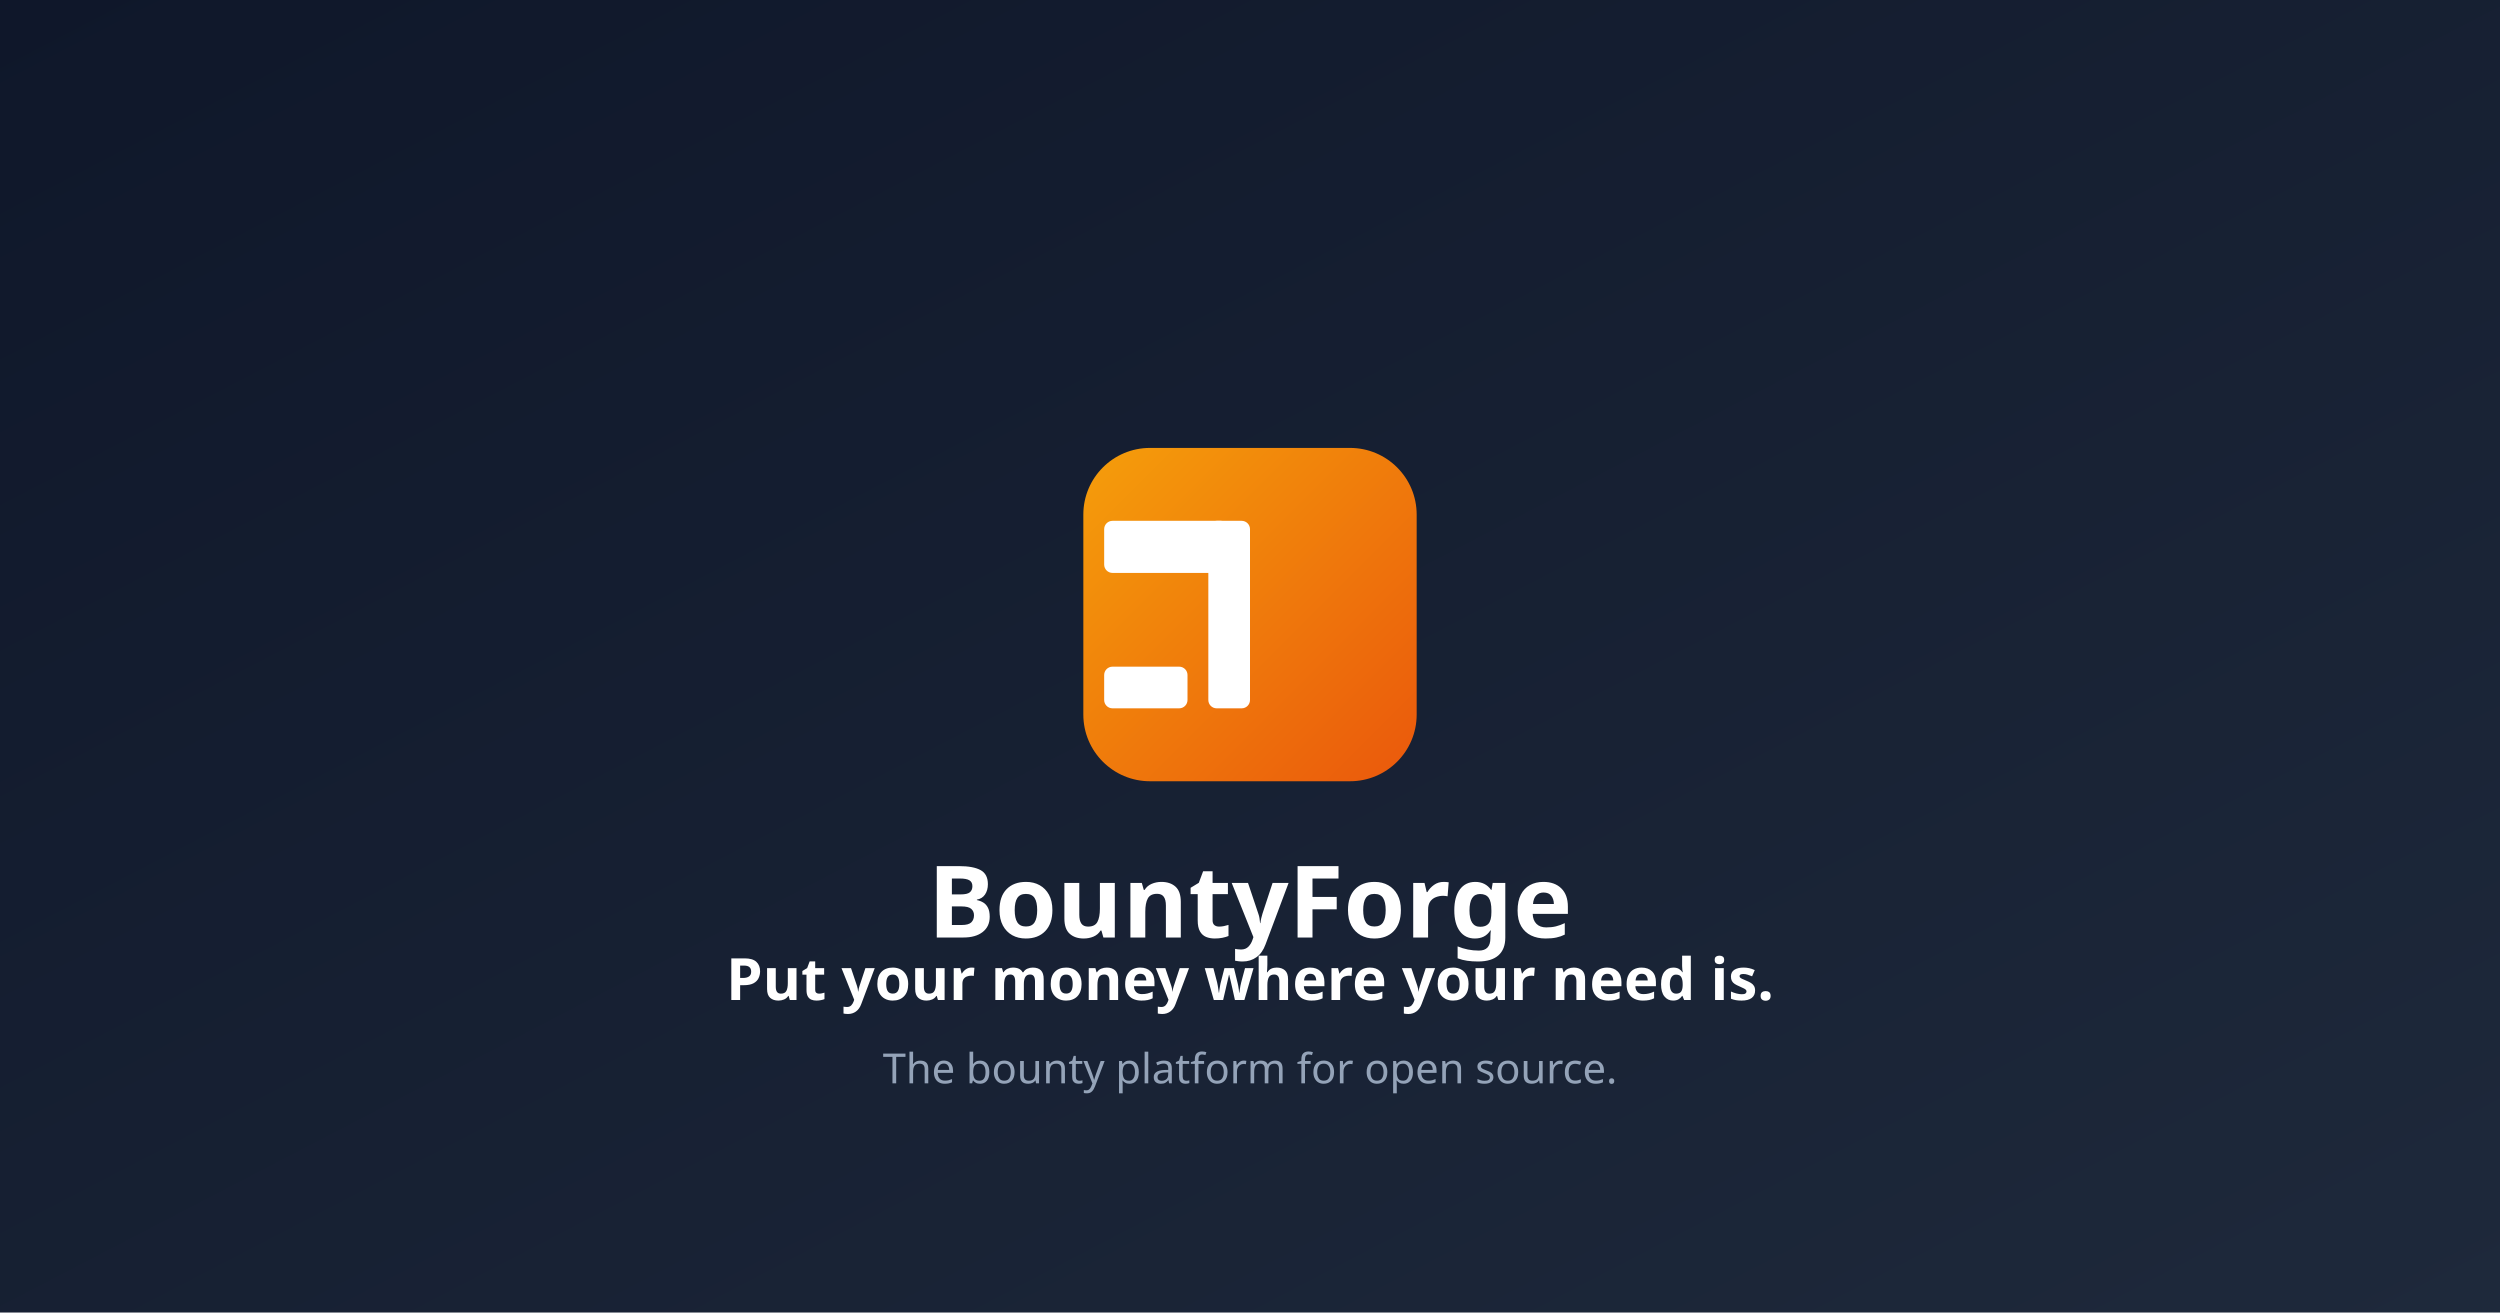
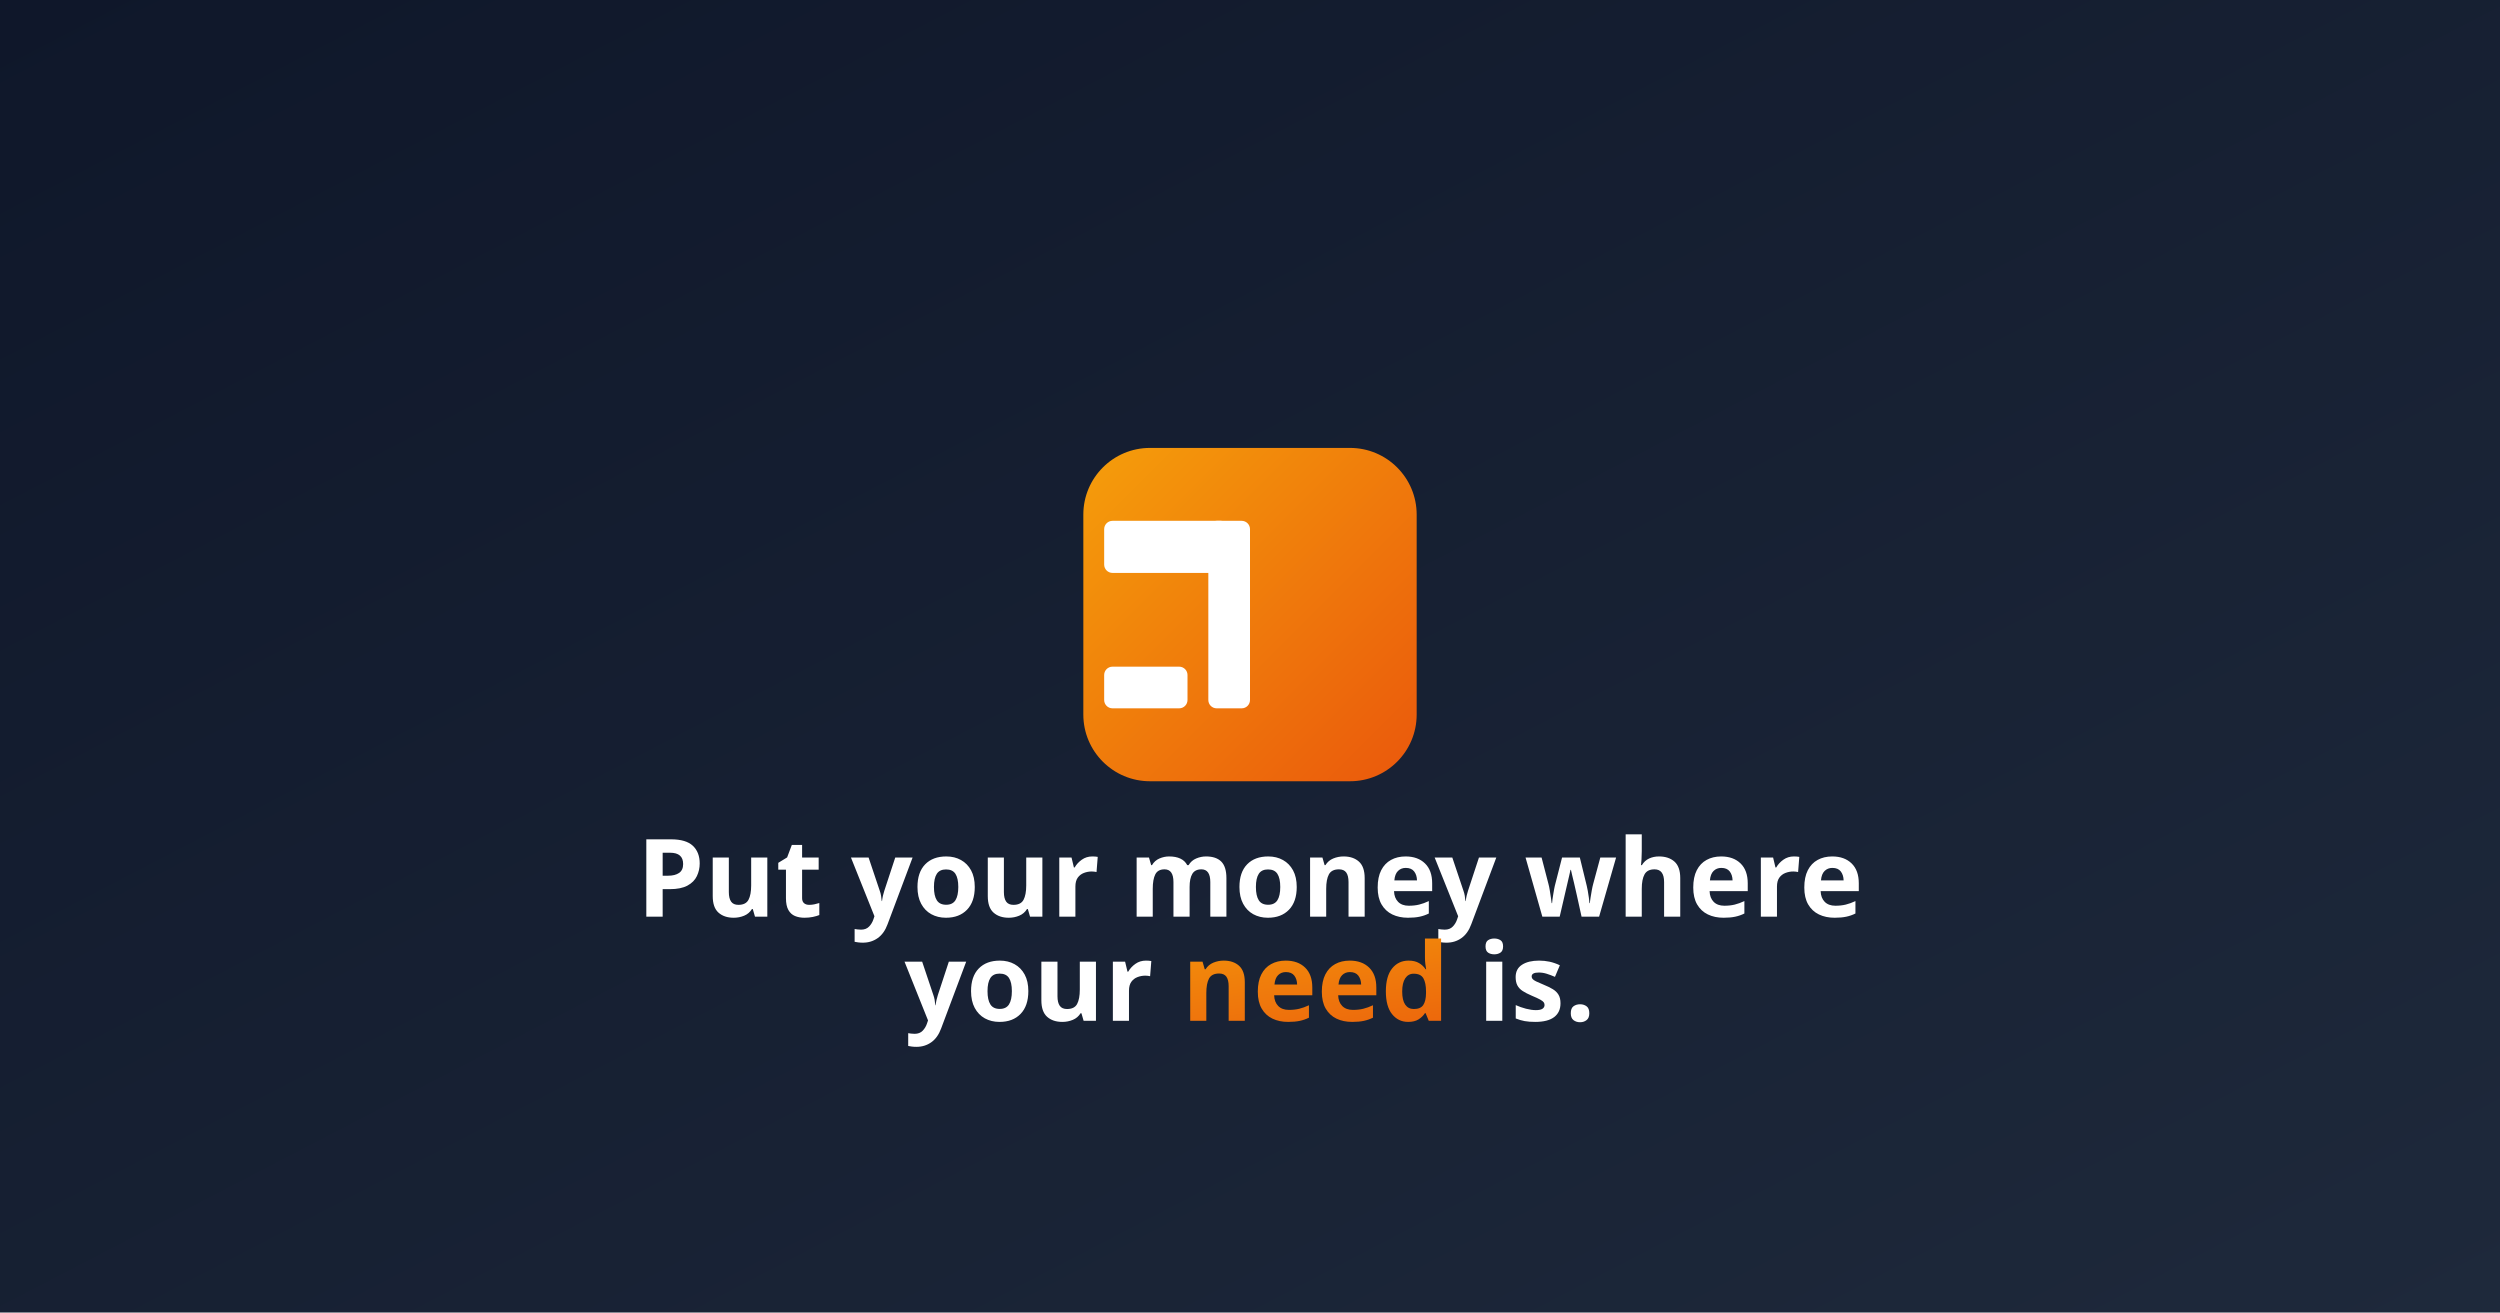
<svg xmlns="http://www.w3.org/2000/svg" width="1200" height="630" viewBox="0 0 1200 630">
  <defs>
    <linearGradient id="bg" x1="0%" y1="0%" x2="100%" y2="100%">
      <stop offset="0%" style="stop-color:#0f172a" />
      <stop offset="100%" style="stop-color:#1e293b" />
    </linearGradient>
    <linearGradient id="logo-grad" x1="0%" y1="0%" x2="100%" y2="100%">
      <stop offset="0%" style="stop-color:#f59e0b" />
      <stop offset="100%" style="stop-color:#ea580c" />
    </linearGradient>
  </defs>
  <rect width="1200" height="630" fill="url(#bg)" />
  <rect x="520" y="215" width="160" height="160" rx="32" fill="url(#logo-grad)" />
  <rect x="580" y="250" width="20" height="90" rx="4" fill="white" />
  <rect x="530" y="250" width="60" height="25" rx="4" fill="white" />
  <rect x="530" y="320" width="40" height="20" rx="4" fill="white" />
-   <text x="600" y="450" font-family="system-ui, sans-serif" font-size="48" font-weight="700" fill="white" text-anchor="middle">BountyForge</text>
-   <text x="600" y="480" font-family="system-ui, sans-serif" font-size="28" font-weight="600" fill="white" text-anchor="middle">Put your money where your need is.</text>
-   <text x="600" y="520" font-family="system-ui, sans-serif" font-size="20" fill="#94a3b8" text-anchor="middle">The bounty platform for open source.</text>
+   <text x="600" y="440" font-family="system-ui, sans-serif" font-size="52" font-weight="700" fill="white" text-anchor="middle">Put your money where</text>
+   <text x="600" y="490" font-family="system-ui, sans-serif" font-size="52" font-weight="700" fill="white" text-anchor="middle">your <tspan fill="url(#logo-grad)">need</tspan> is.</text>
</svg>
